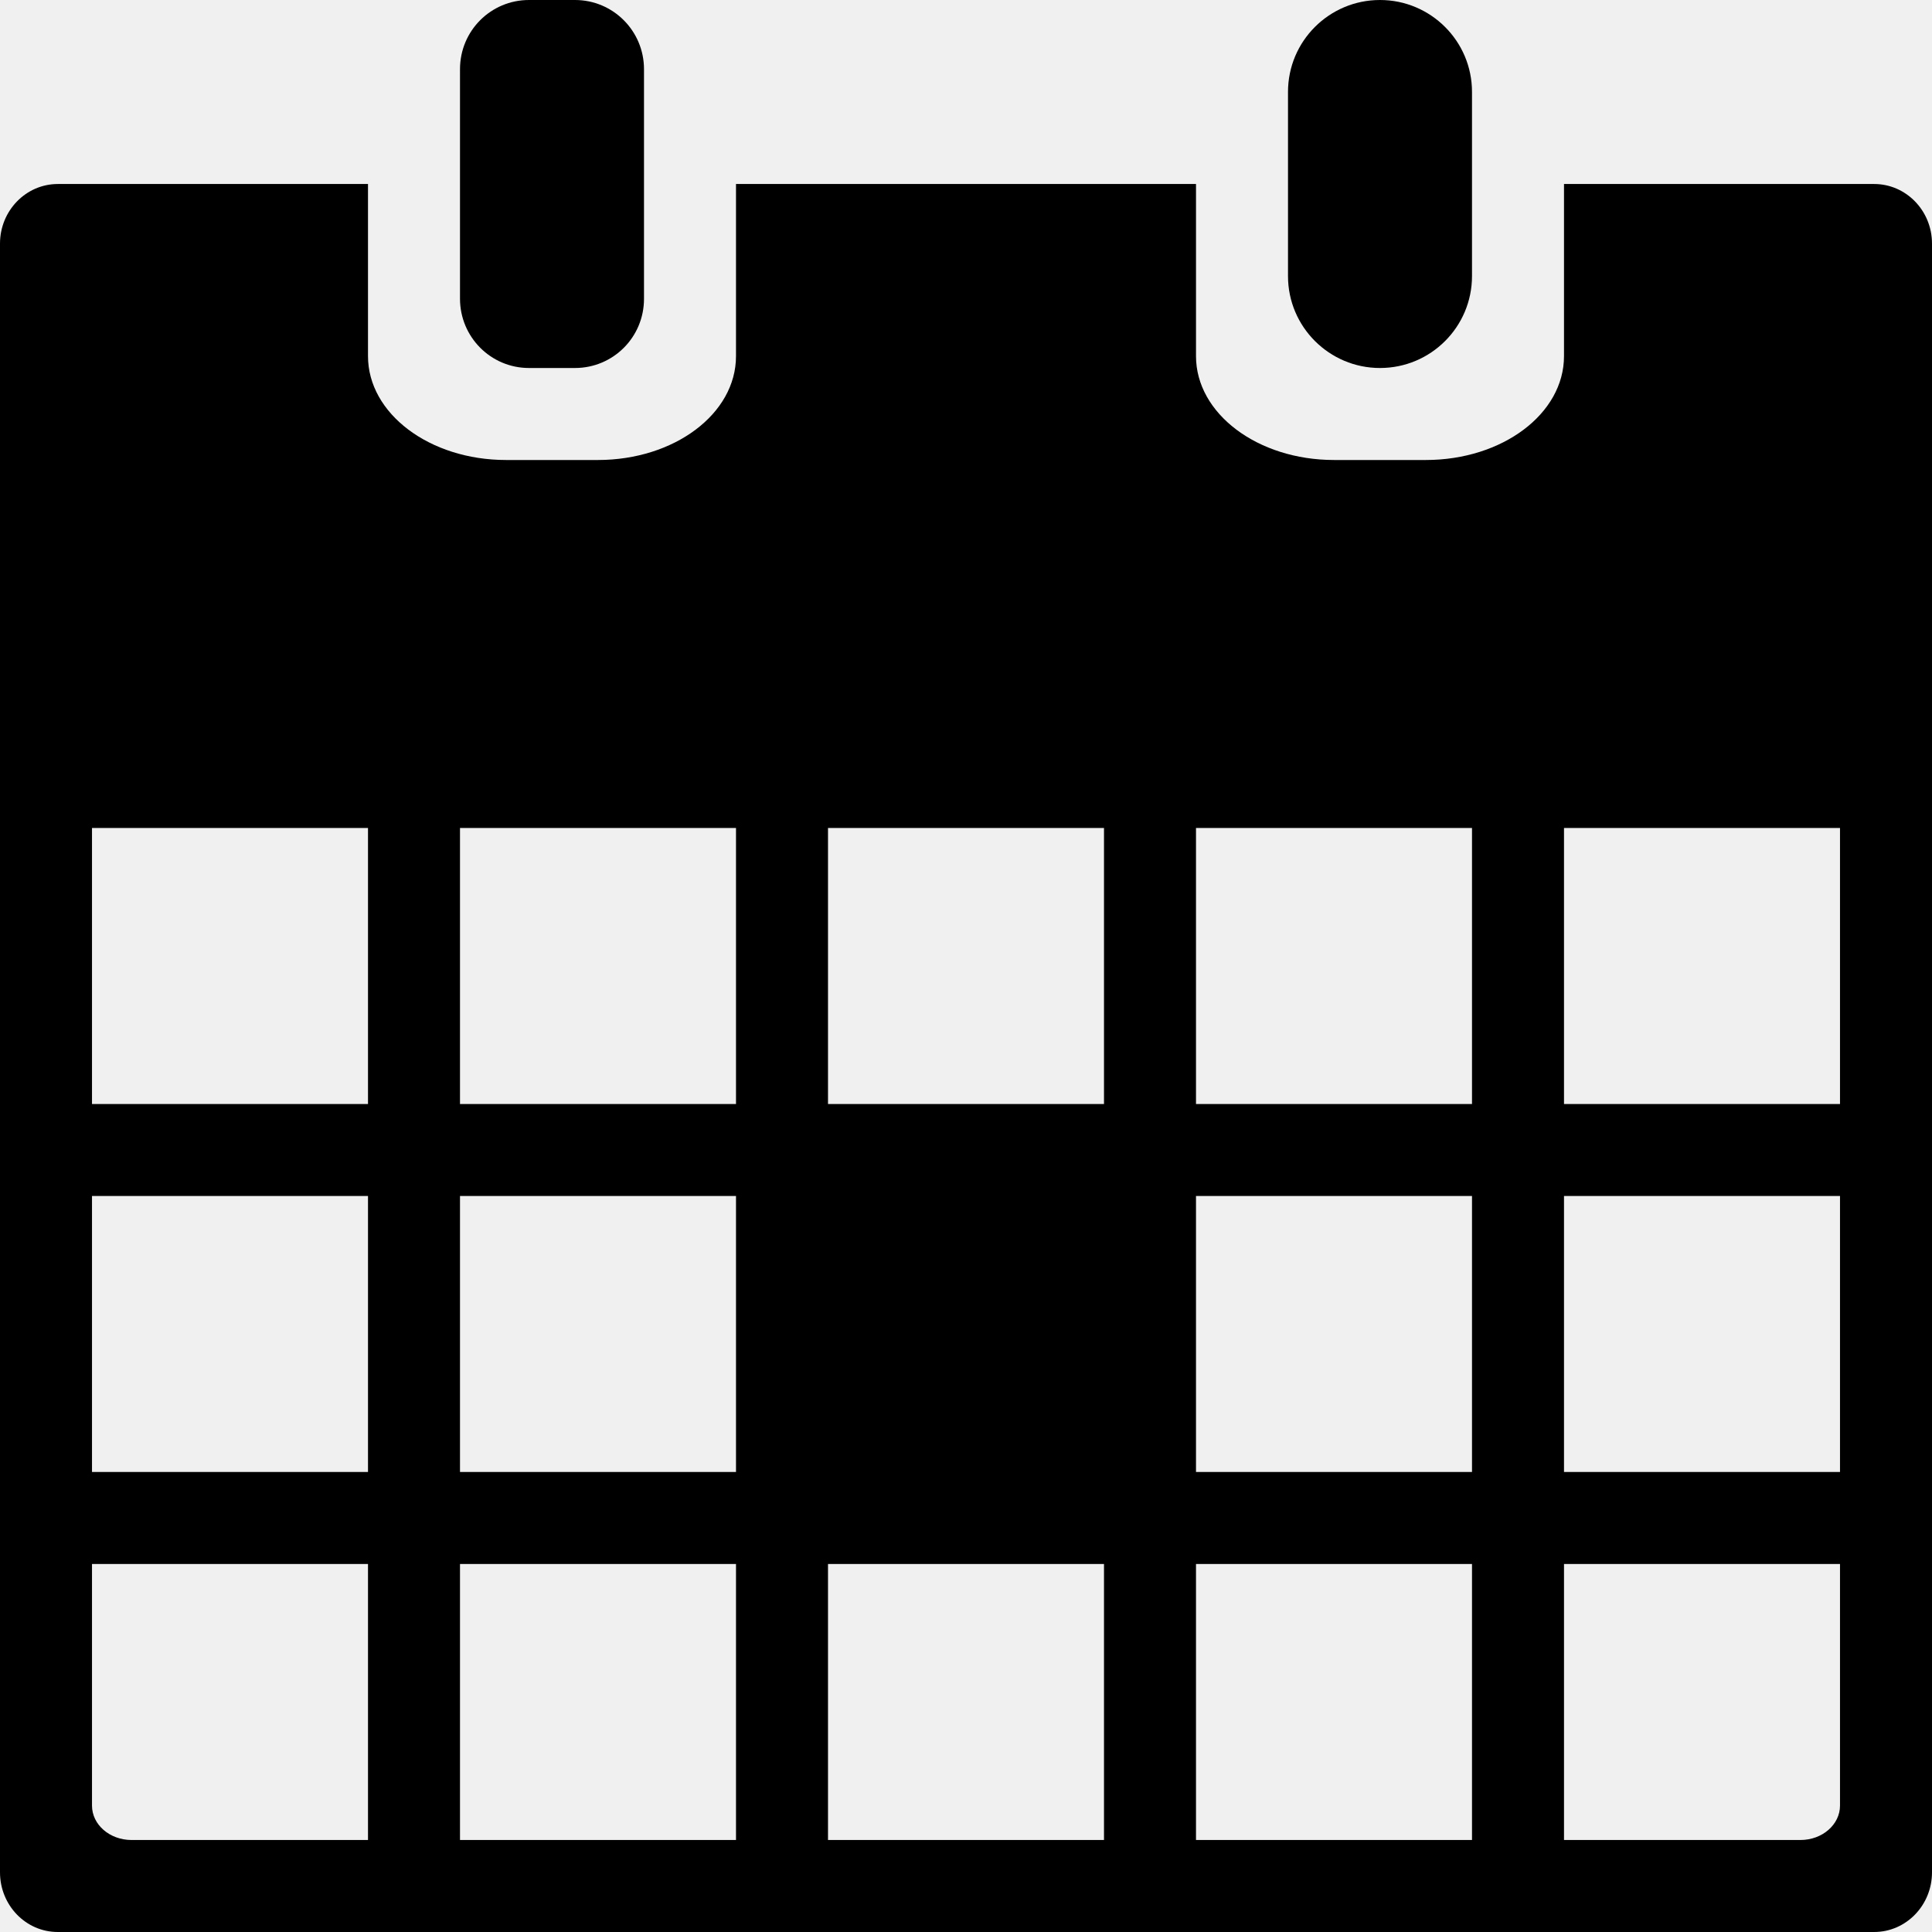
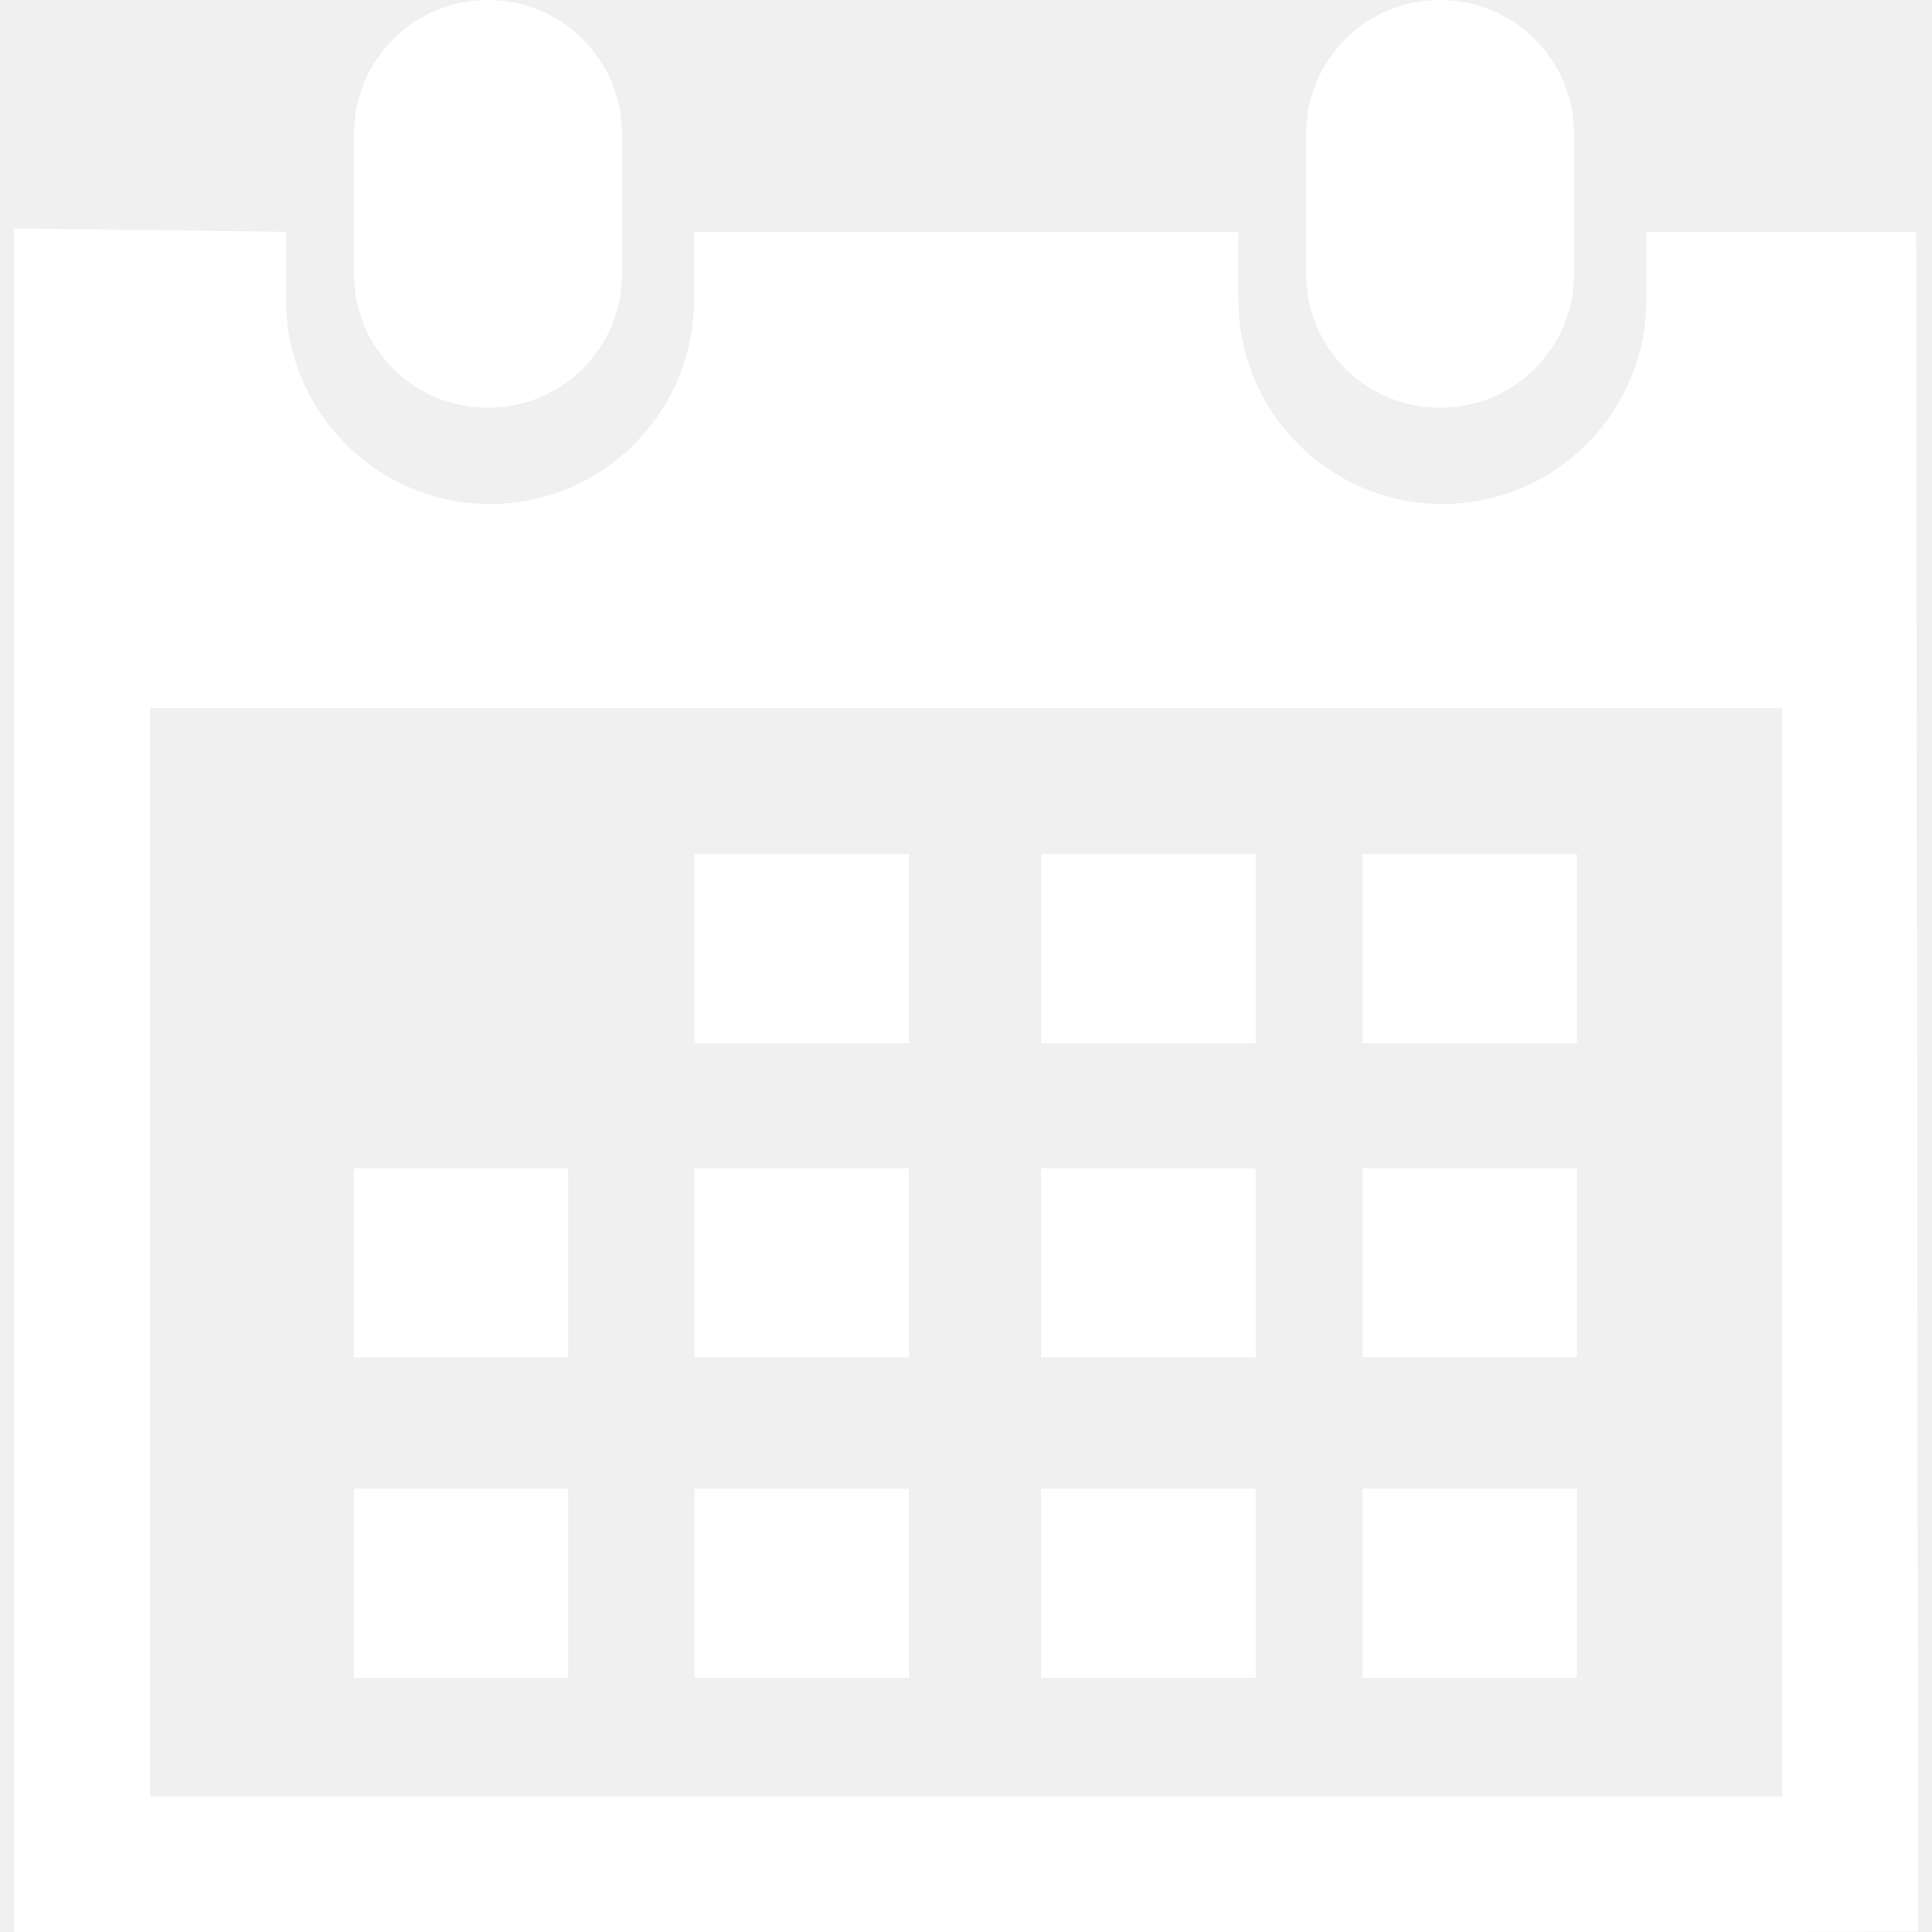
- <svg xmlns="http://www.w3.org/2000/svg" version="1.1" id="Capa_1" x="0px" y="0px" width="11px" height="11px" viewBox="0 0 612 612" style="enable-background:new 0 0 612 612;" xml:space="preserve">
+ <svg xmlns="http://www.w3.org/2000/svg" version="1.1" id="Capa_1" x="0px" y="0px" viewBox="0 0 29.121 29.121" style="enable-background:new 0 0 29.121 29.121;" xml:space="preserve" width="17px" height="17px">
  <g>
-     <g>
-       <path d="M466.286,87.458V29.114C466.286,13.027,453.2,0,437.143,0C421.056,0,408,13.027,408,29.114v58.344    c0,16.087,13.085,29.114,29.143,29.114C453.229,116.571,466.286,103.544,466.286,87.458z" />
-       <path d="M182.143,116.571c12.065,0,21.857-9.733,21.857-21.915V21.916C204,9.821,194.237,0,182.143,0h-14.572    c-12.065,0-21.857,9.734-21.857,21.916v72.711c0,12.124,9.763,21.944,21.857,21.944H182.143z" />
-       <path d="M18.331,58.286C8.189,58.286,0,66.766,0,77.17v515.916C0,603.549,8.189,612,18.302,612h575.367    c10.142,0,18.331-8.48,18.331-18.914V77.17c0-10.433-8.219-18.885-18.331-18.885h-98.24v54.526    c0,18.302-19.584,32.902-43.743,32.902h-29.085c-24.247,0-43.743-14.717-43.743-32.902V58.286H233.143v54.526    c0,18.302-19.584,32.902-43.744,32.902h-29.084c-24.247,0-43.744-14.717-43.744-32.902V58.286H18.331z M495.429,262.286h87.429    v87.428h-87.429V262.286z M495.429,378.857h87.429v87.429h-87.429V378.857z M495.429,495.429h87.429v76.529    c0,6.003-5.596,10.899-12.531,10.899h-74.897V495.429z M378.857,262.286h87.429v87.428h-87.429V262.286z M378.857,378.857h87.429    v87.429h-87.429V378.857z M378.857,495.429h87.429v87.429h-87.429V495.429z M262.286,262.286h87.428v87.428h-87.428V262.286z     M262.286,495.429h87.428v87.429h-87.428V495.429z M145.714,262.286h87.429v87.428h-87.429V262.286z M145.714,378.857h87.429    v87.429h-87.429V378.857z M145.714,495.429h87.429v87.429h-87.429V495.429z M116.571,582.857H41.674    c-6.936,0-12.531-4.867-12.531-10.899v-76.529h87.428V582.857z M116.571,466.286H29.143v-87.429h87.428V466.286z M116.571,349.714    H29.143v-87.428h87.428V349.714z" />
-     </g>
+     <path d="M21.706,6.146c1.116,0,2.02-0.898,2.02-2.016V2.02c0-1.119-0.903-2.02-2.02-2.02   s-2.019,0.9-2.019,2.02v2.111C19.688,5.248,20.59,6.146,21.706,6.146z" fill="#FFFFFF" />
+     <path d="M28.882,3.494h-4.066v1.027c0,1.695-1.377,3.076-3.075,3.076c-1.7,0-3.074-1.381-3.074-3.076V3.494   h-8.205v1.027c0,1.695-1.379,3.076-3.076,3.076s-3.075-1.38-3.075-3.076V3.494L0.208,3.443v25.678H2.26h24.604l2.049-0.006   L28.882,3.494z M26.862,27.076H2.26V10.672h24.604v16.404H26.862z" fill="#FFFFFF" />
+     <path d="M7.354,6.146c1.116,0,2.021-0.898,2.021-2.016V2.02C9.375,0.9,8.47,0,7.354,0S5.336,0.9,5.336,2.02   v2.111C5.336,5.248,6.237,6.146,7.354,6.146z" fill="#FFFFFF" />
+     <rect x="10.468" y="12.873" width="3.231" height="2.852" fill="#FFFFFF" />
+     <rect x="15.692" y="12.873" width="3.234" height="2.852" fill="#FFFFFF" />
+     <rect x="20.537" y="12.873" width="3.231" height="2.852" fill="#FFFFFF" />
+     <rect x="10.468" y="17.609" width="3.231" height="2.85" fill="#FFFFFF" />
+     <rect x="15.692" y="17.609" width="3.234" height="2.85" fill="#FFFFFF" />
+     <rect x="20.537" y="17.609" width="3.231" height="2.85" fill="#FFFFFF" />
+     <rect x="10.468" y="22.439" width="3.231" height="2.85" fill="#FFFFFF" />
+     <rect x="5.336" y="17.609" width="3.229" height="2.85" fill="#FFFFFF" />
+     <rect x="5.336" y="22.439" width="3.229" height="2.85" fill="#FFFFFF" />
+     <rect x="15.692" y="22.439" width="3.234" height="2.85" fill="#FFFFFF" />
+     <rect x="20.537" y="22.439" width="3.231" height="2.85" fill="#FFFFFF" />
  </g>
-   <g>
- </g>
-   <g>
- </g>
-   <g>
- </g>
-   <g>
- </g>
-   <g>
- </g>
-   <g>
- </g>
-   <g>
- </g>
-   <g>
- </g>
-   <g>
- </g>
-   <g>
- </g>
-   <g>
- </g>
-   <g>
- </g>
-   <g>
- </g>
-   <g>
- </g>
-   <g>
- </g>
</svg>
